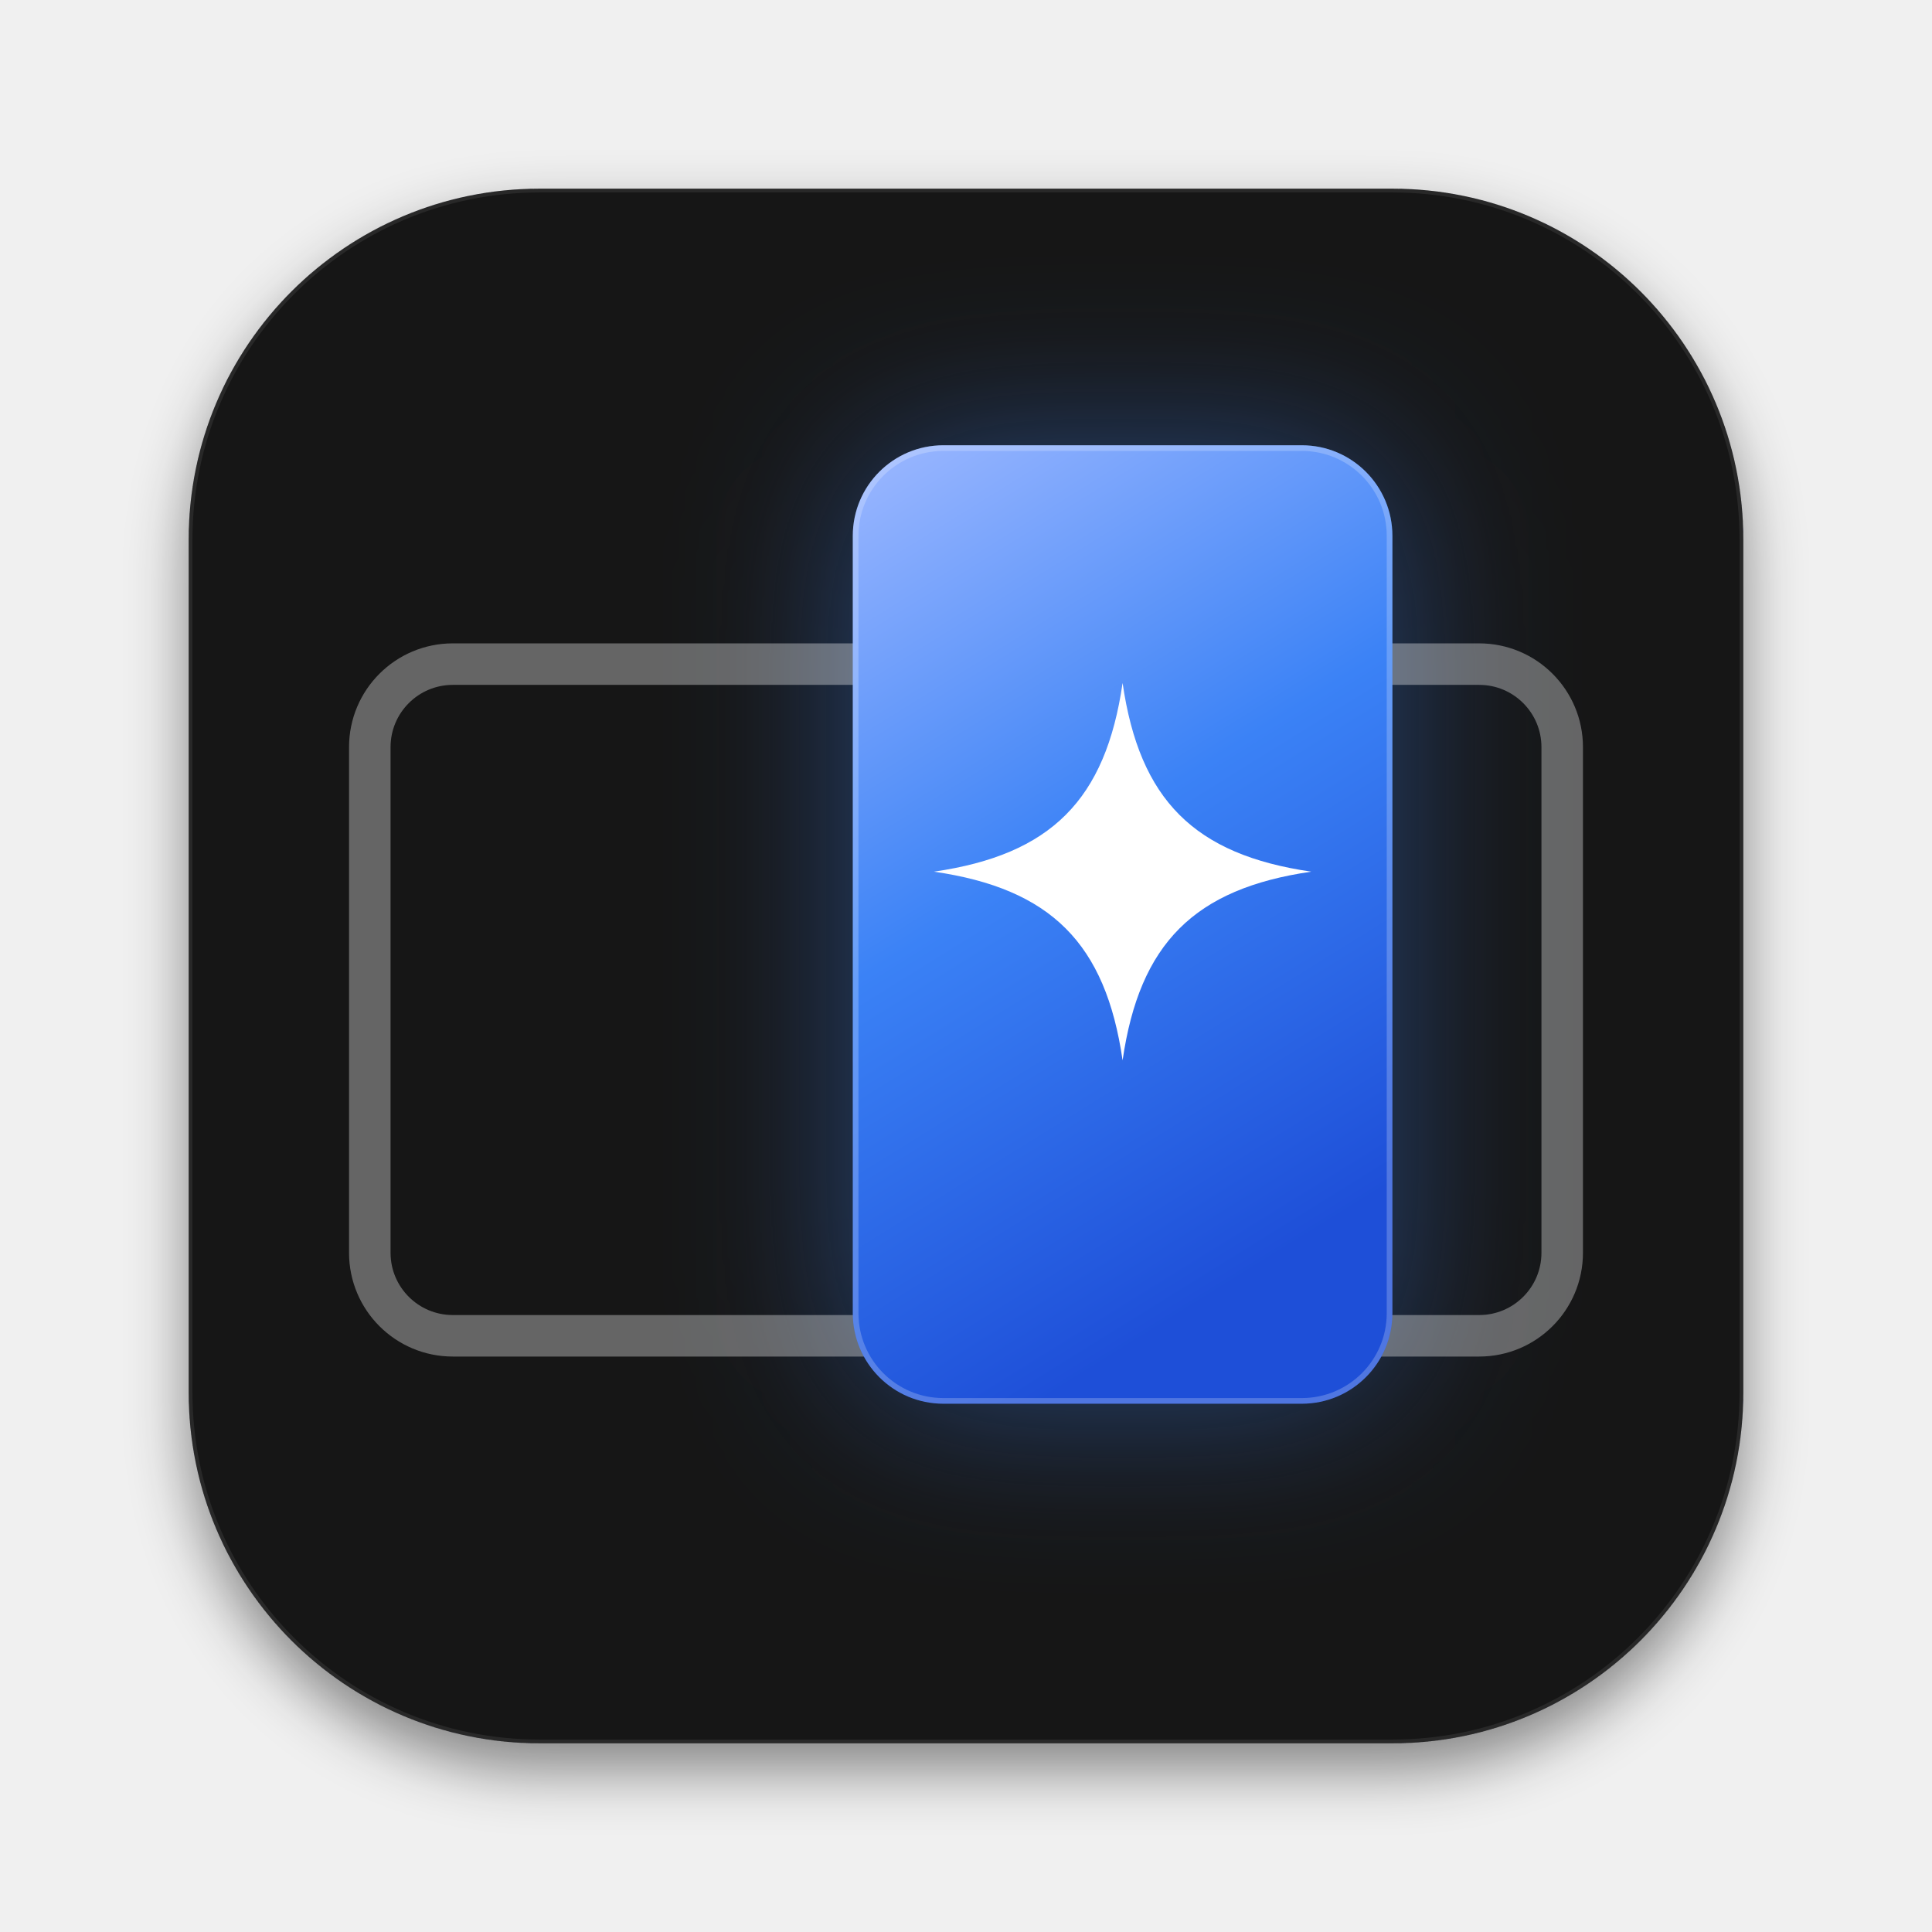
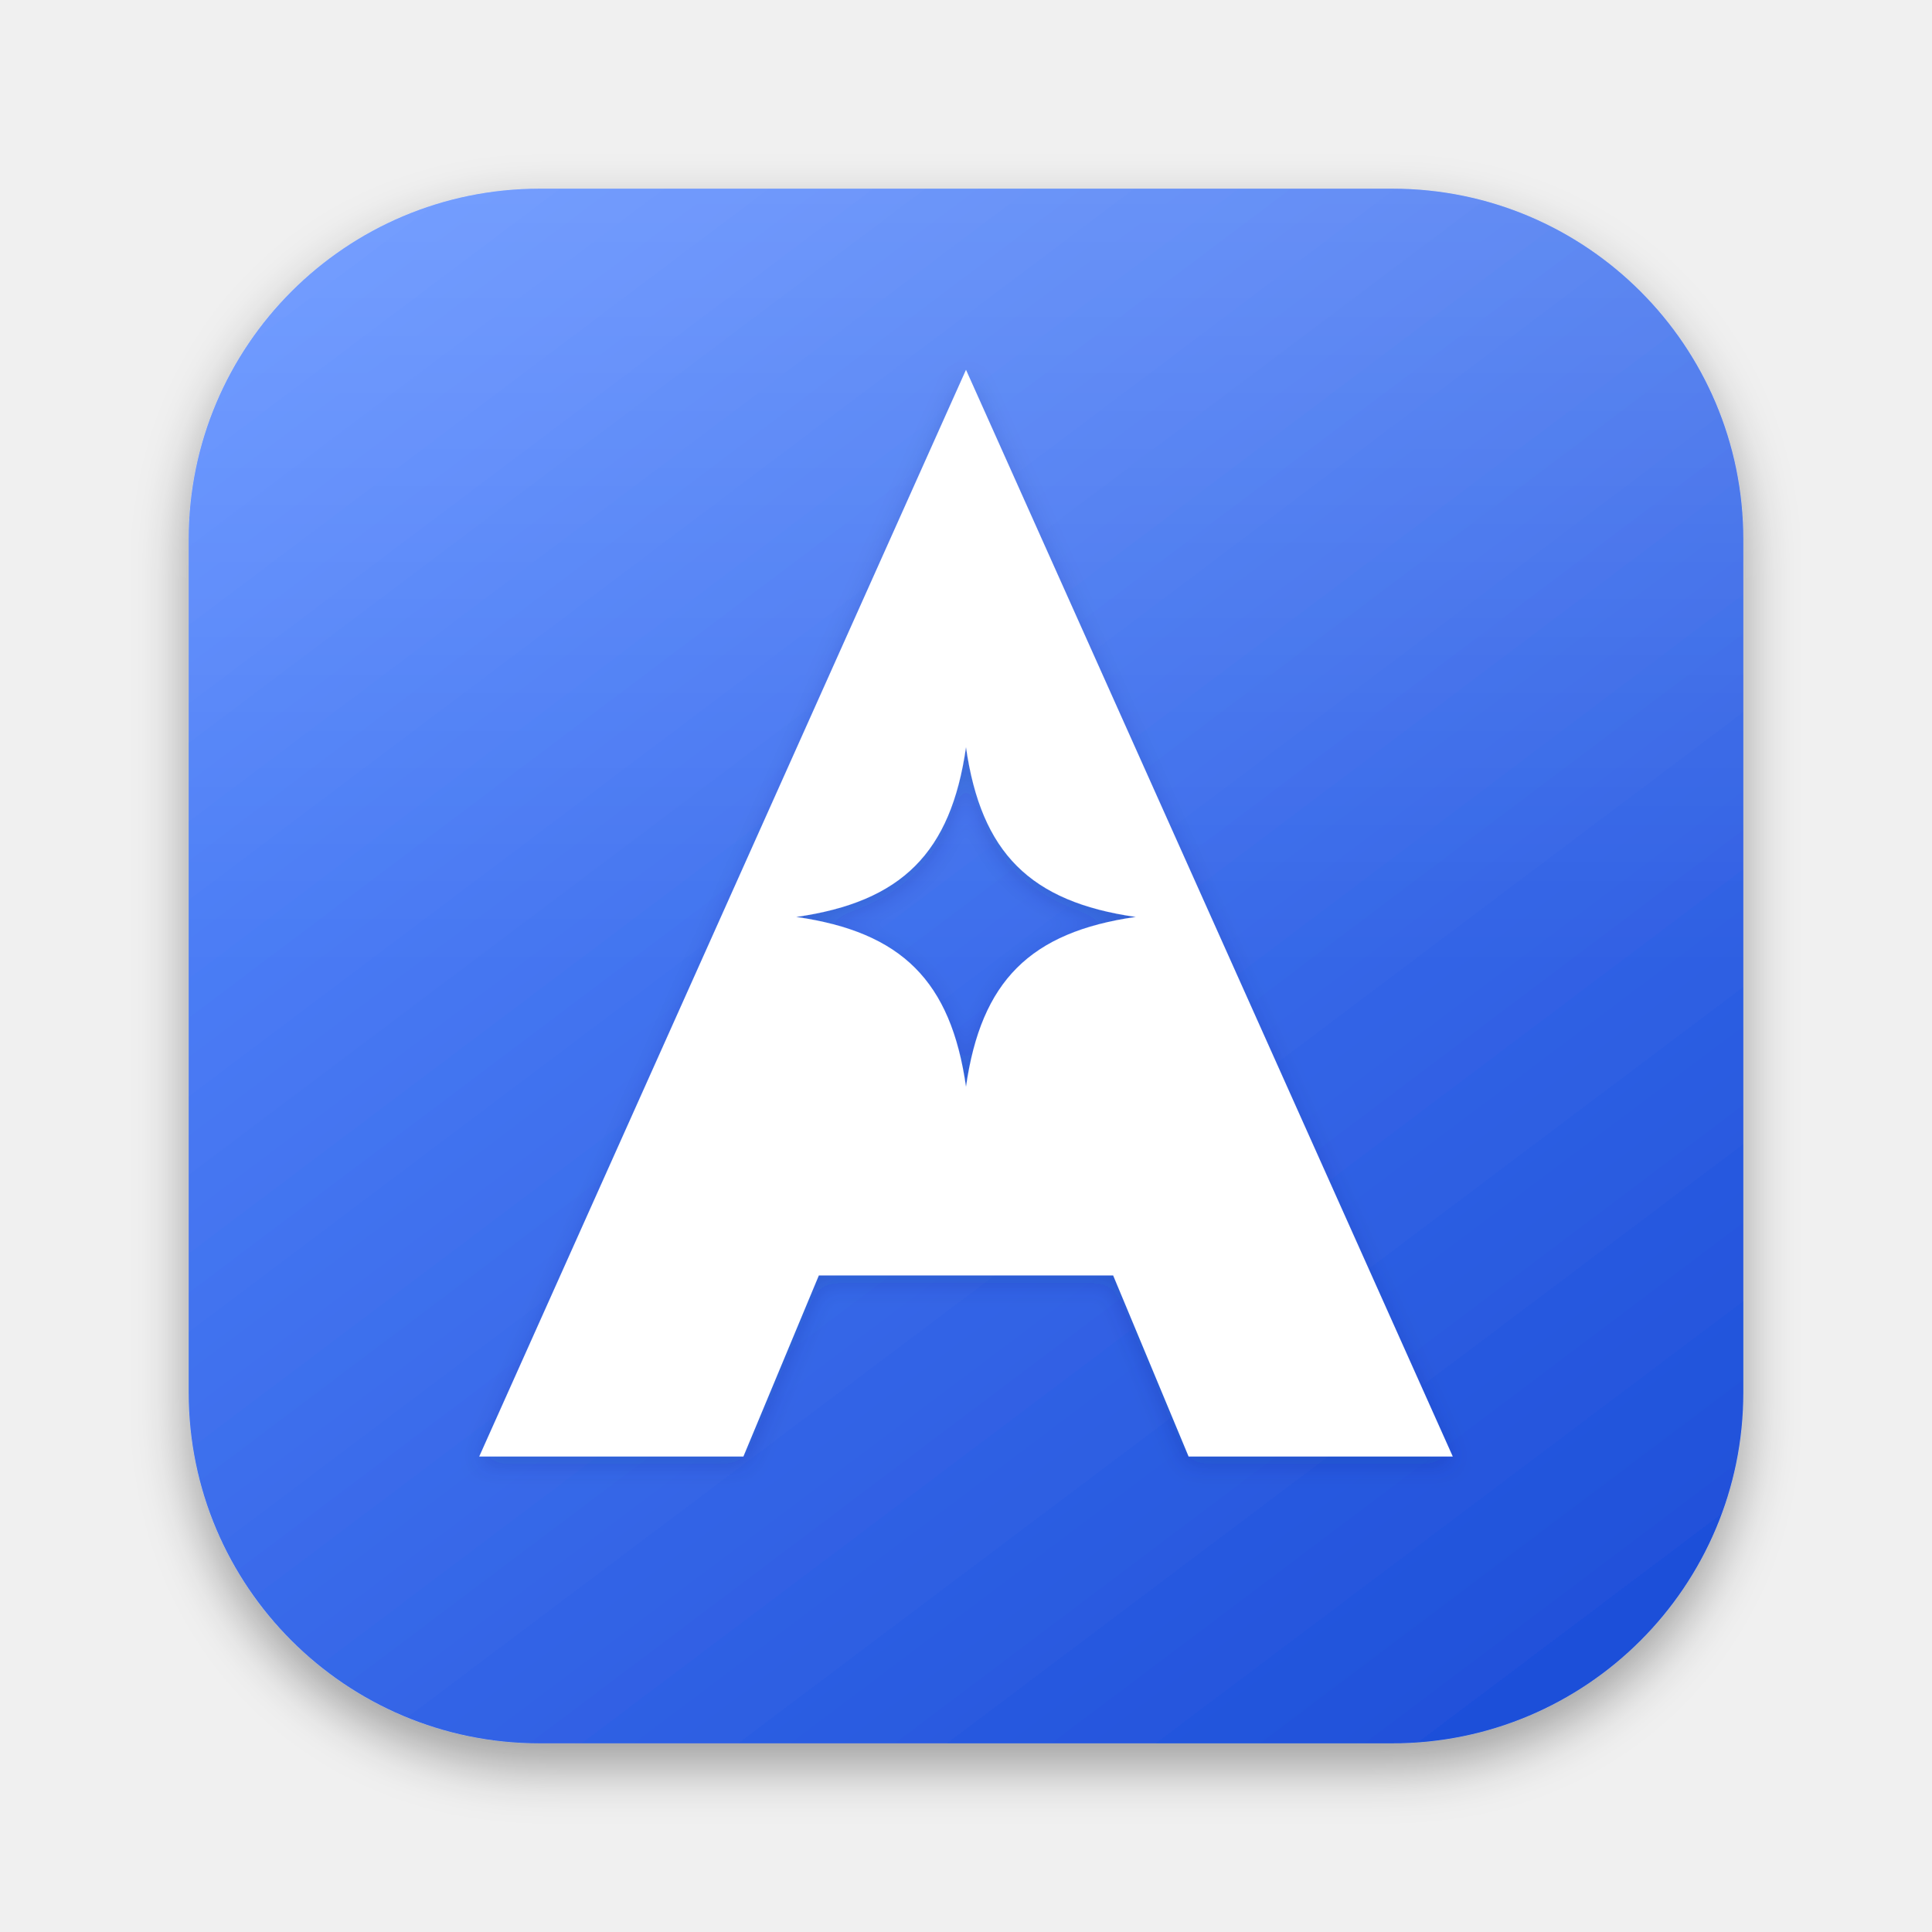
<svg xmlns="http://www.w3.org/2000/svg" width="1024" height="1024" viewBox="0 0 1024 1024">
  <defs>
-     <linearGradient id="cut" x1="0" y1="0" x2="0.35" y2="1">
-       <stop offset="0" stop-color="#9DB8FF" />
-       <stop offset="0.5" stop-color="#3B82F6" />
-       <stop offset="1" stop-color="#1E4FD8" />
+     <linearGradient id="tile" gradientUnits="userSpaceOnUse" x1="200" y1="100" x2="820" y2="924">
+       <stop offset="0" stop-color="#5B8CFF" />
+       <stop offset="1" stop-color="#1D4ED8" />
    </linearGradient>
-     <filter id="blur" x="-60%" y="-40%" width="220%" height="180%">
-       <feGaussianBlur stdDeviation="46" />
+     <linearGradient id="sheen" x1="0" y1="0" x2="0" y2="1">
+       <stop offset="0" stop-color="#FFFFFF" stop-opacity="0.16" />
+       <stop offset="0.5" stop-color="#FFFFFF" stop-opacity="0" />
+     </linearGradient>
+     <filter id="shadow" x="-10%" y="-10%" width="120%" height="125%">
+       <feDropShadow dx="0" dy="12" stdDeviation="14" flood-color="#000" flood-opacity="0.35" />
    </filter>
-     <filter id="shadow" x="-10%" y="-10%" width="120%" height="125%">
-       <feDropShadow dx="0" dy="14" stdDeviation="16" flood-color="#000" flood-opacity="0.45" />
+     <filter id="lift" x="-20%" y="-20%" width="140%" height="140%">
+       <feDropShadow dx="0" dy="4" stdDeviation="6" flood-color="#0B1E66" flood-opacity="0.18" />
    </filter>
-     <clipPath id="clip">
-       <rect x="100" y="100" width="824" height="824" rx="186" />
-     </clipPath>
  </defs>
  <g filter="url(#shadow)">
-     <rect x="100" y="100" width="824" height="824" rx="186" fill="#141519" />
+     <rect x="100" y="100" width="824" height="824" rx="186" fill="url(#tile)" />
  </g>
-   <g clip-path="url(#clip)">
-     <rect x="452" y="236" width="286" height="508" rx="48" fill="#3B82F6" opacity="0.42" filter="url(#blur)" />
-     <rect x="196" y="352" width="632" height="356" rx="44" fill="none" stroke="#FFFFFF" stroke-opacity="0.34" stroke-width="22" />
-     <rect x="452" y="236" width="286" height="508" rx="48" fill="url(#cut)" />
-     <rect x="453.5" y="237.5" width="283" height="505" rx="46.5" fill="none" stroke="#FFFFFF" stroke-opacity="0.22" stroke-width="3" />
-     <path d="M595 362c9 62 38 91 100 100-62 9-91 38-100 100-9-62-38-91-100-100 62-9 91-38 100-100Z" fill="#FFFFFF" />
-   </g>
-   <rect x="101" y="101" width="822" height="822" rx="185" fill="none" stroke="#FFFFFF" stroke-opacity="0.08" stroke-width="2" />
+   <rect x="100" y="100" width="824" height="824" rx="186" fill="url(#sheen)" />
+   <path filter="url(#lift)" fill="#FFFFFF" fill-rule="evenodd" d="M512 196 254 772h140l40-96h156l40 96h140ZM512 396c8 56 34 82 90 90-56 8-82 34-90 90-8-56-34-82-90-90 56-8 82-34 90-90Z" />
</svg>
